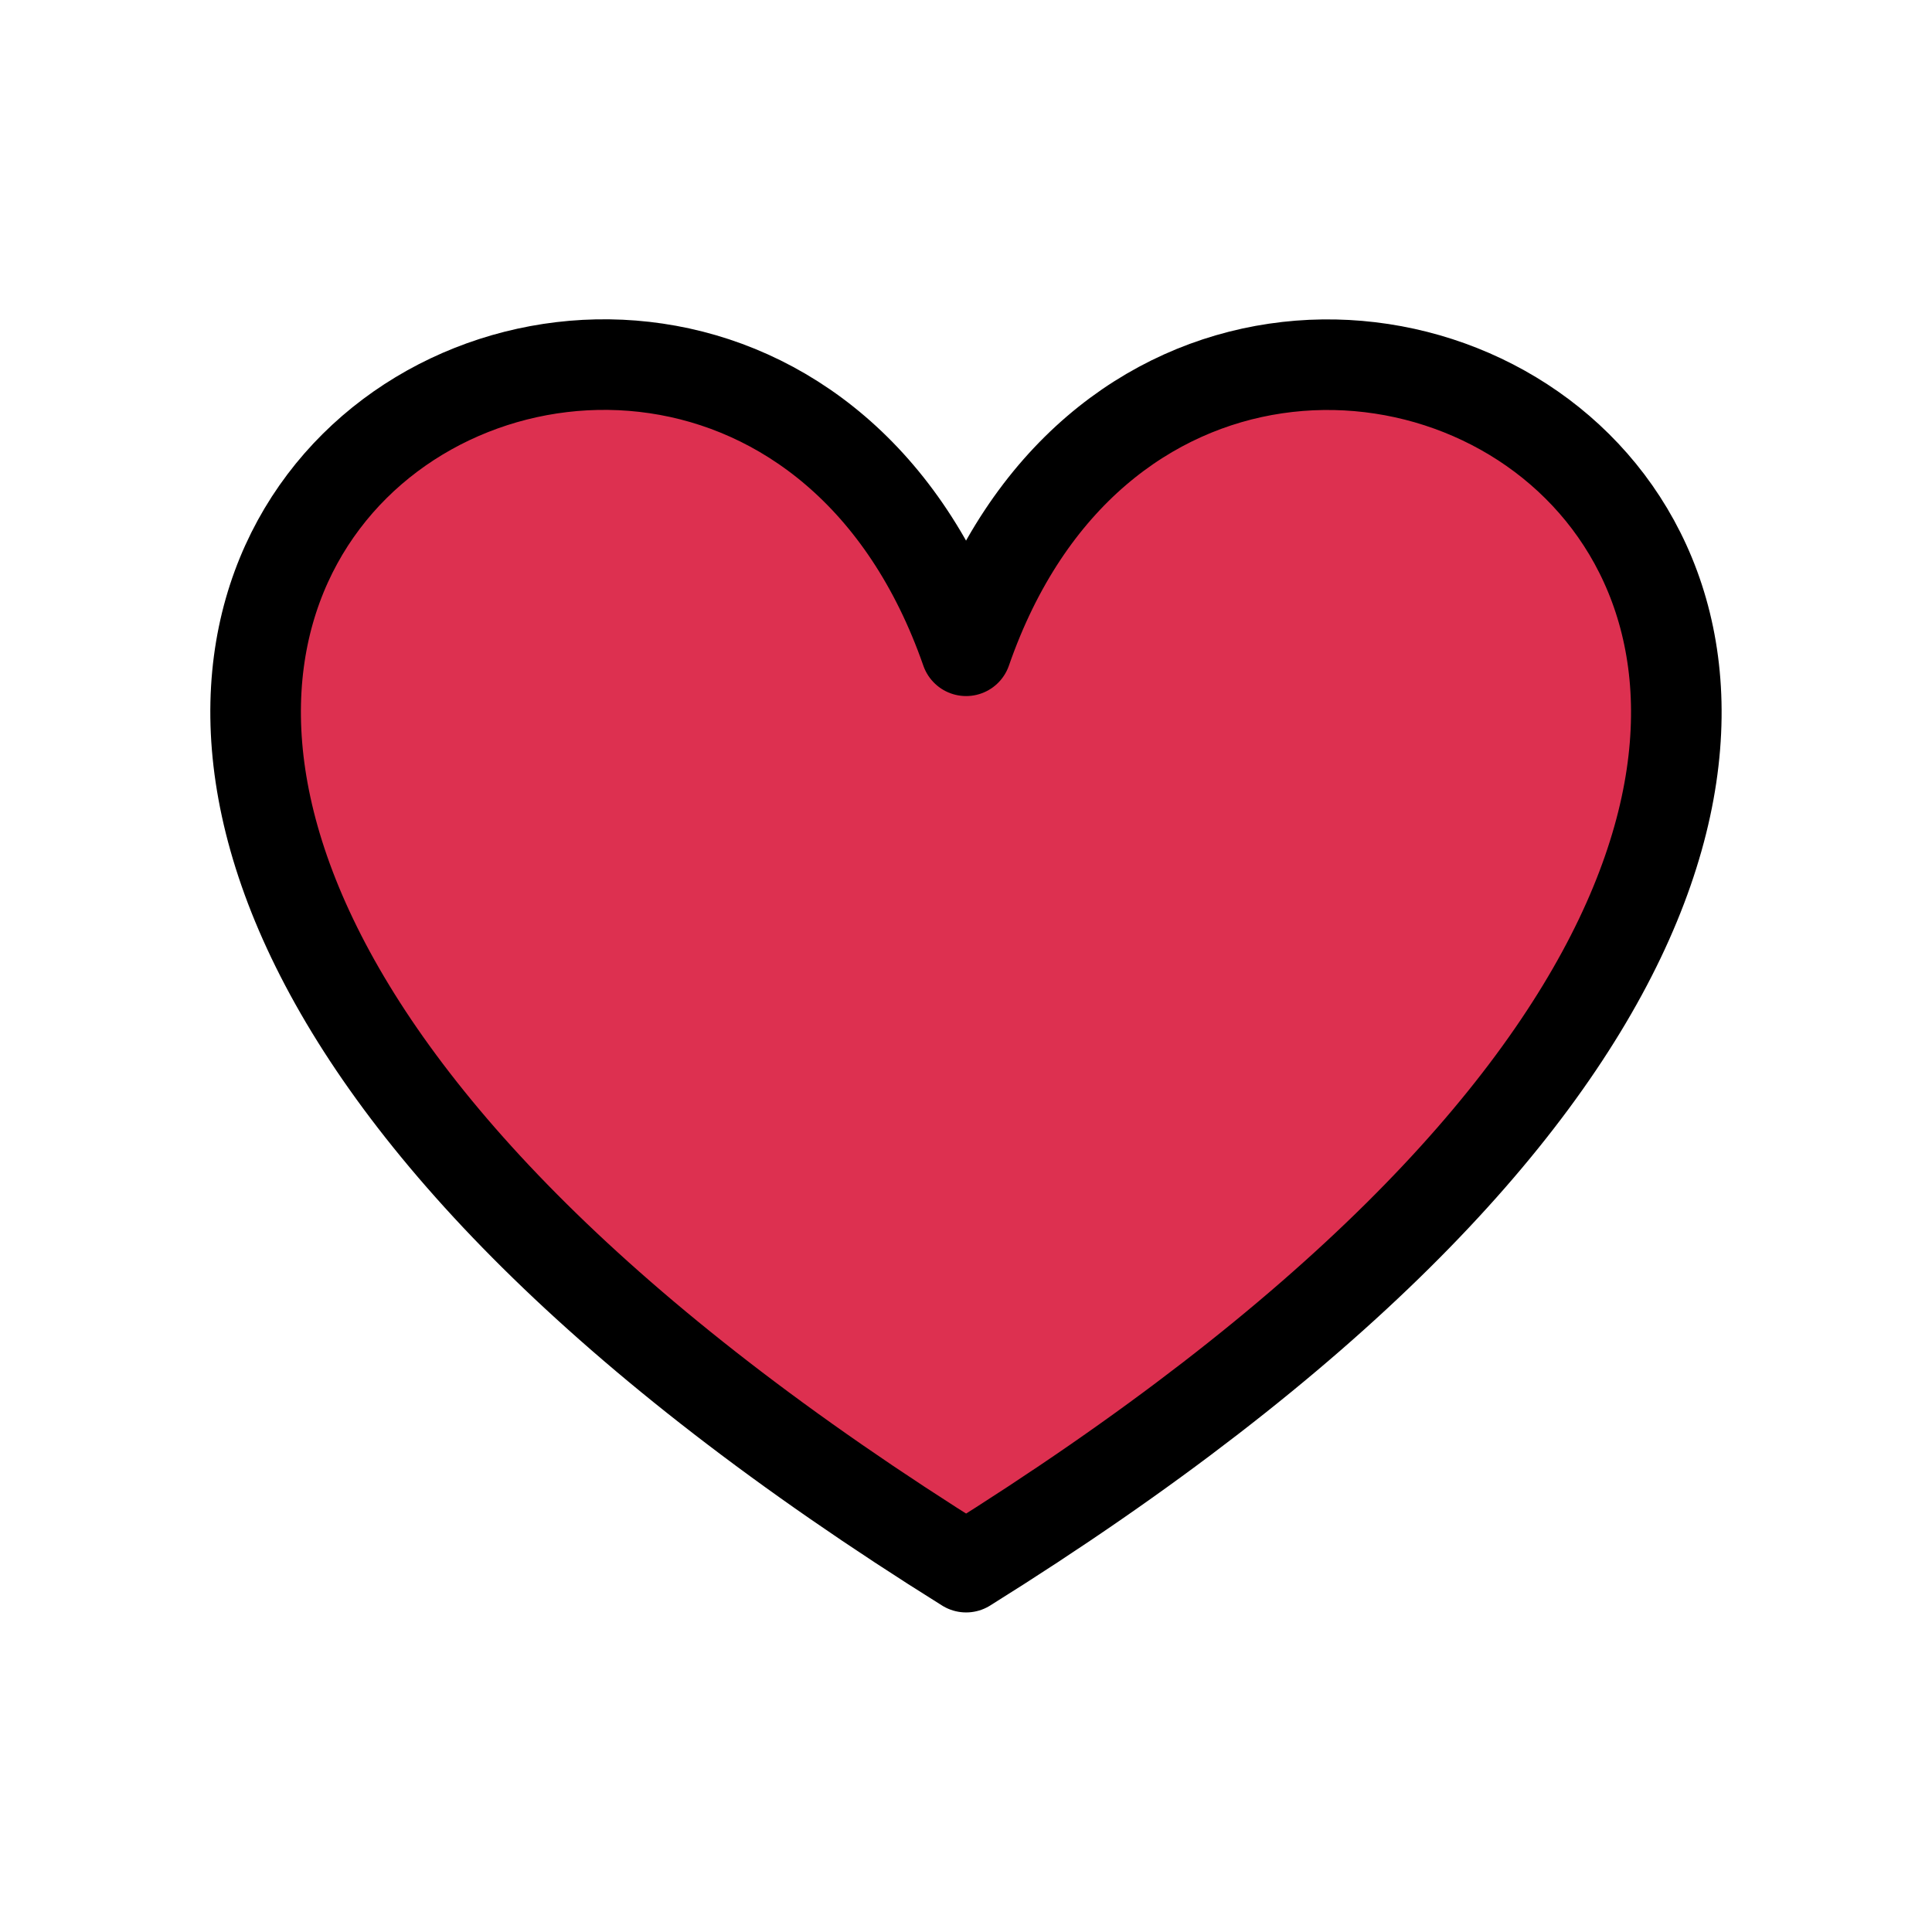
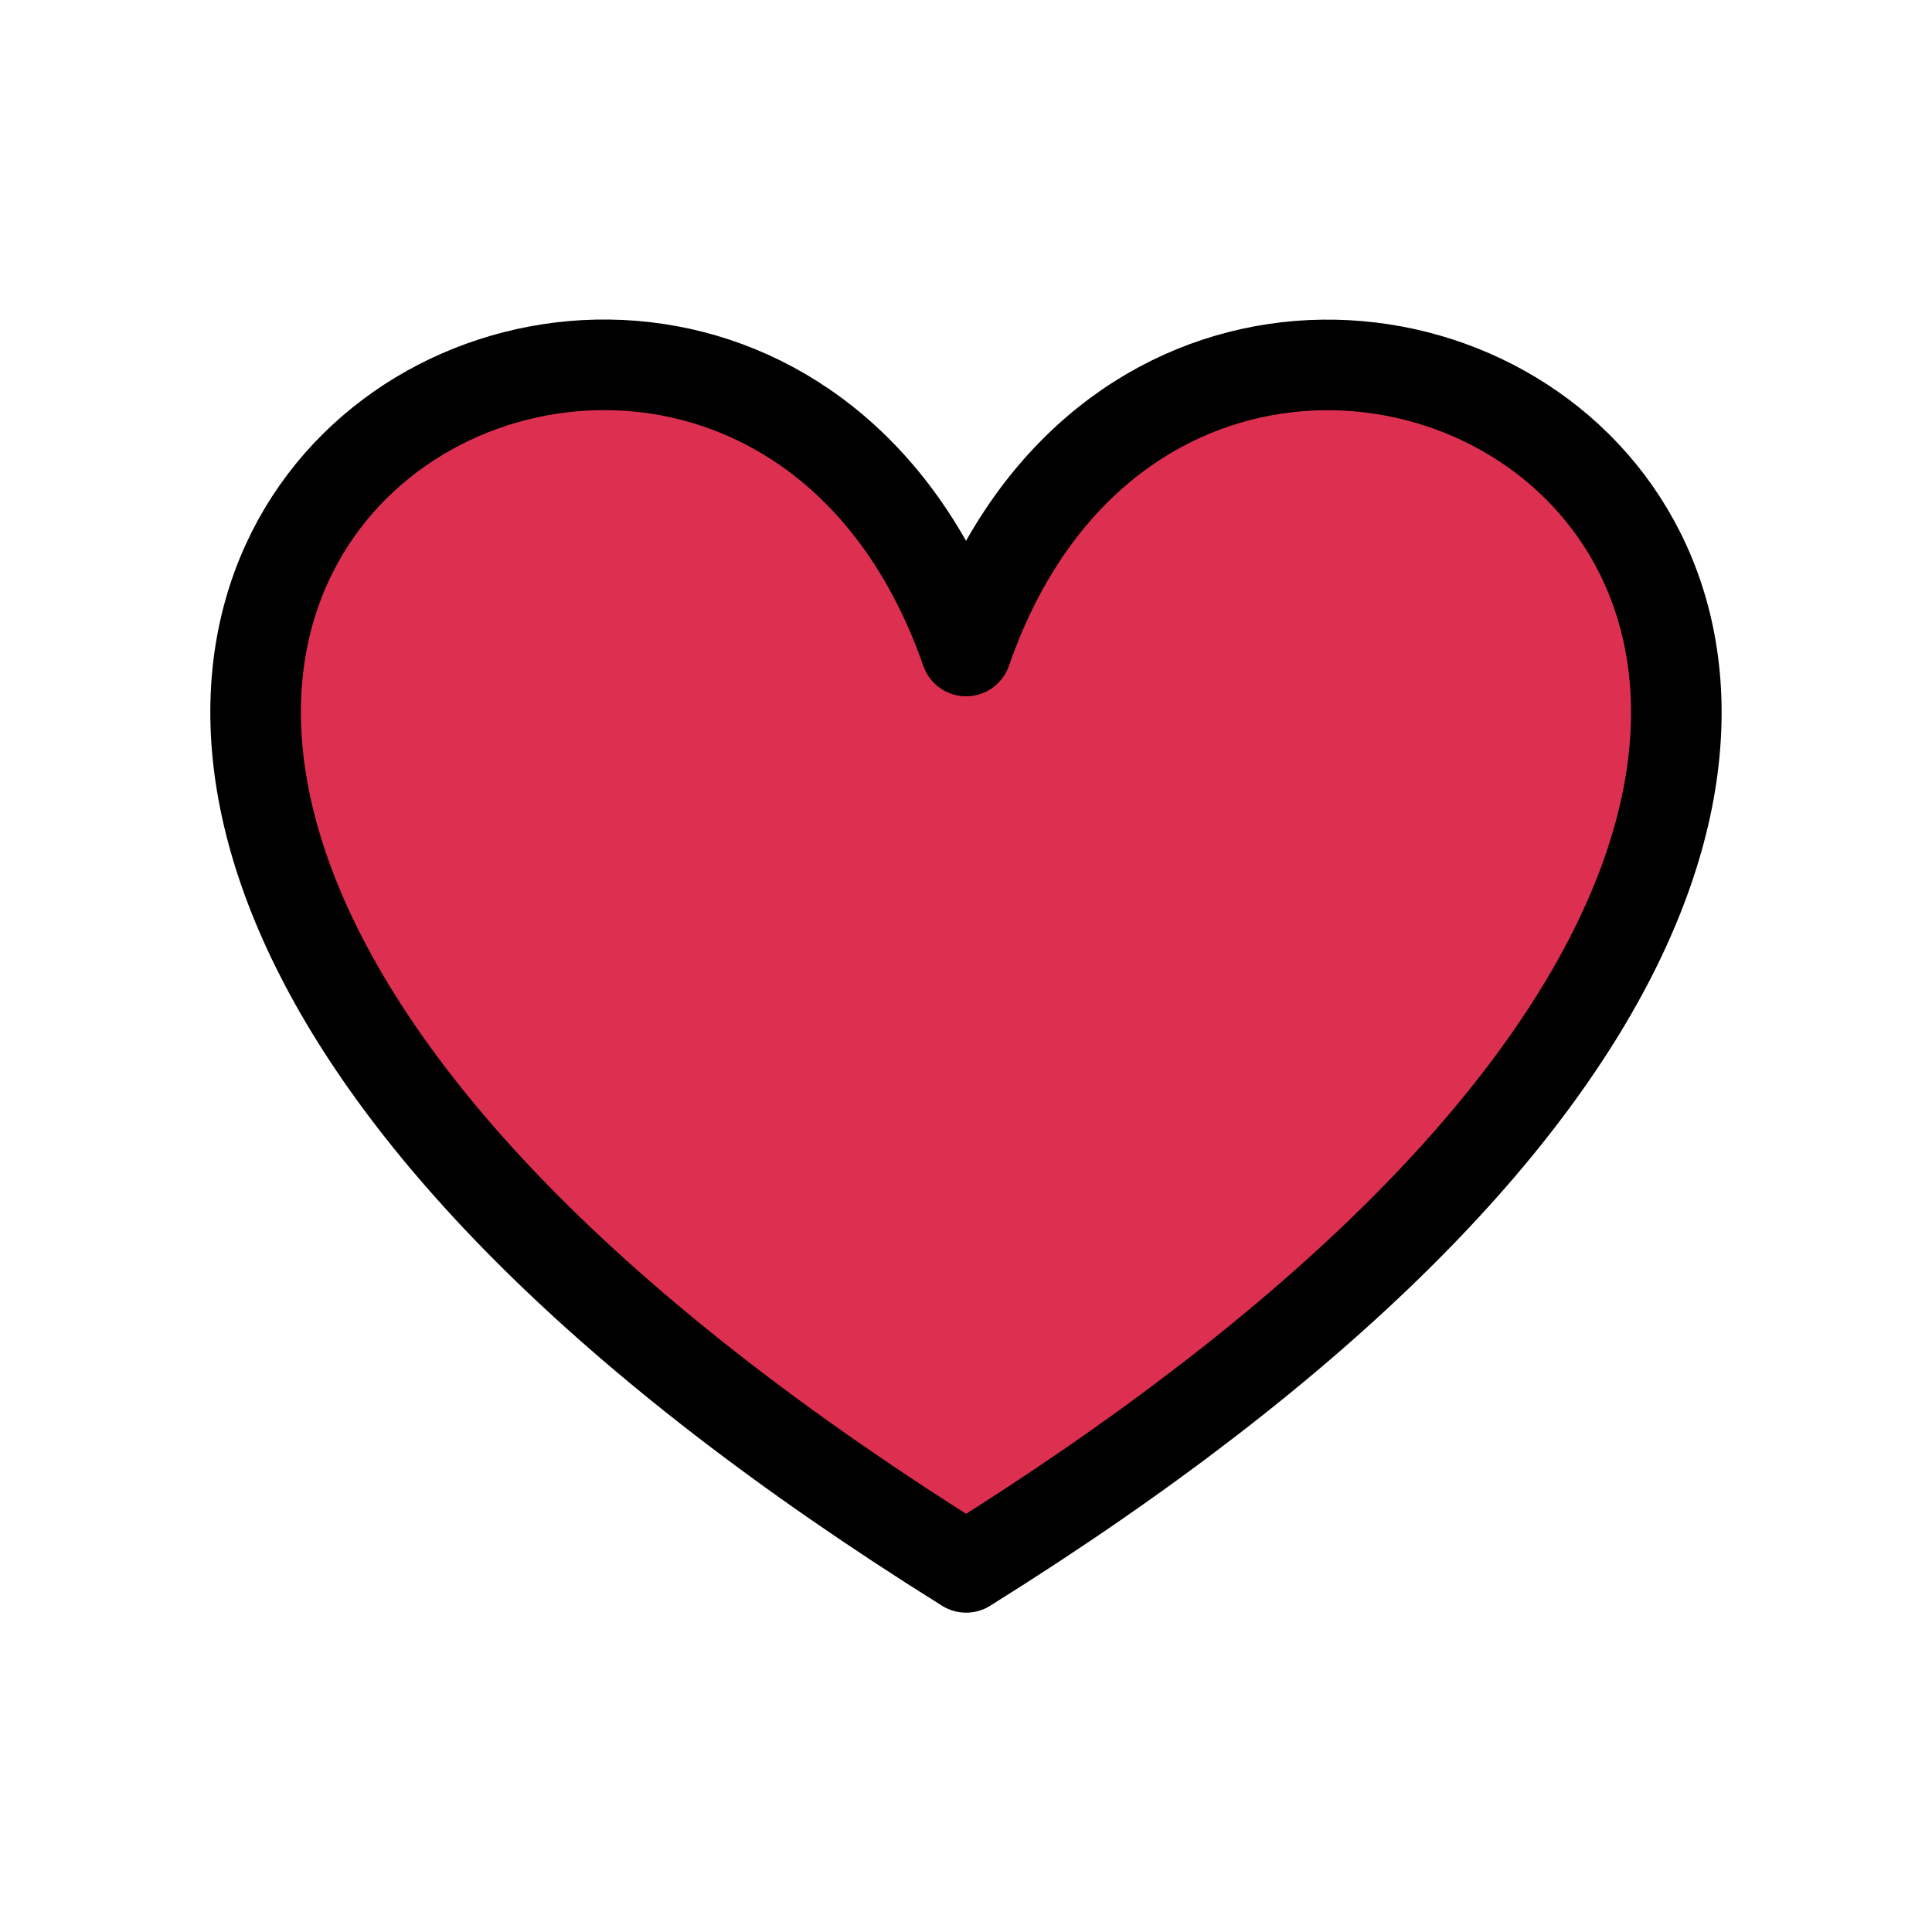
- <svg xmlns="http://www.w3.org/2000/svg" width="32" height="32" viewBox="0 0 8.467 8.467" version="1.1" id="svg832">
-   <defs id="defs826" />
-   <g id="layer6">
-     <path style="opacity:1;fill:#dd3050;fill-opacity:1;stroke:#000000;stroke-width:0.397;stroke-linecap:round;stroke-linejoin:round;stroke-miterlimit:4;stroke-dasharray:none;stroke-dashoffset:0.75;stroke-opacity:1;paint-order:normal" d="m 4.234,6.868 c -6.434,-4.016 -1.075,-7.098 0,-4.016 1.07,-3.081 6.434,0 0,4.016 z" id="path837" />
-   </g>
+ <svg xmlns="http://www.w3.org/2000/svg" width="32" height="32" version="1.1" viewBox="0 0 8.467 8.467">
+   <path d="m4.234 6.869c-6.434-4.016-1.075-7.098 0-4.016 1.07-3.081 6.434 0 0 4.016z" fill="#dd3050" stroke="#000" stroke-dashoffset=".75" stroke-linecap="round" stroke-linejoin="round" stroke-width=".397" style="paint-order:normal" />
</svg>
